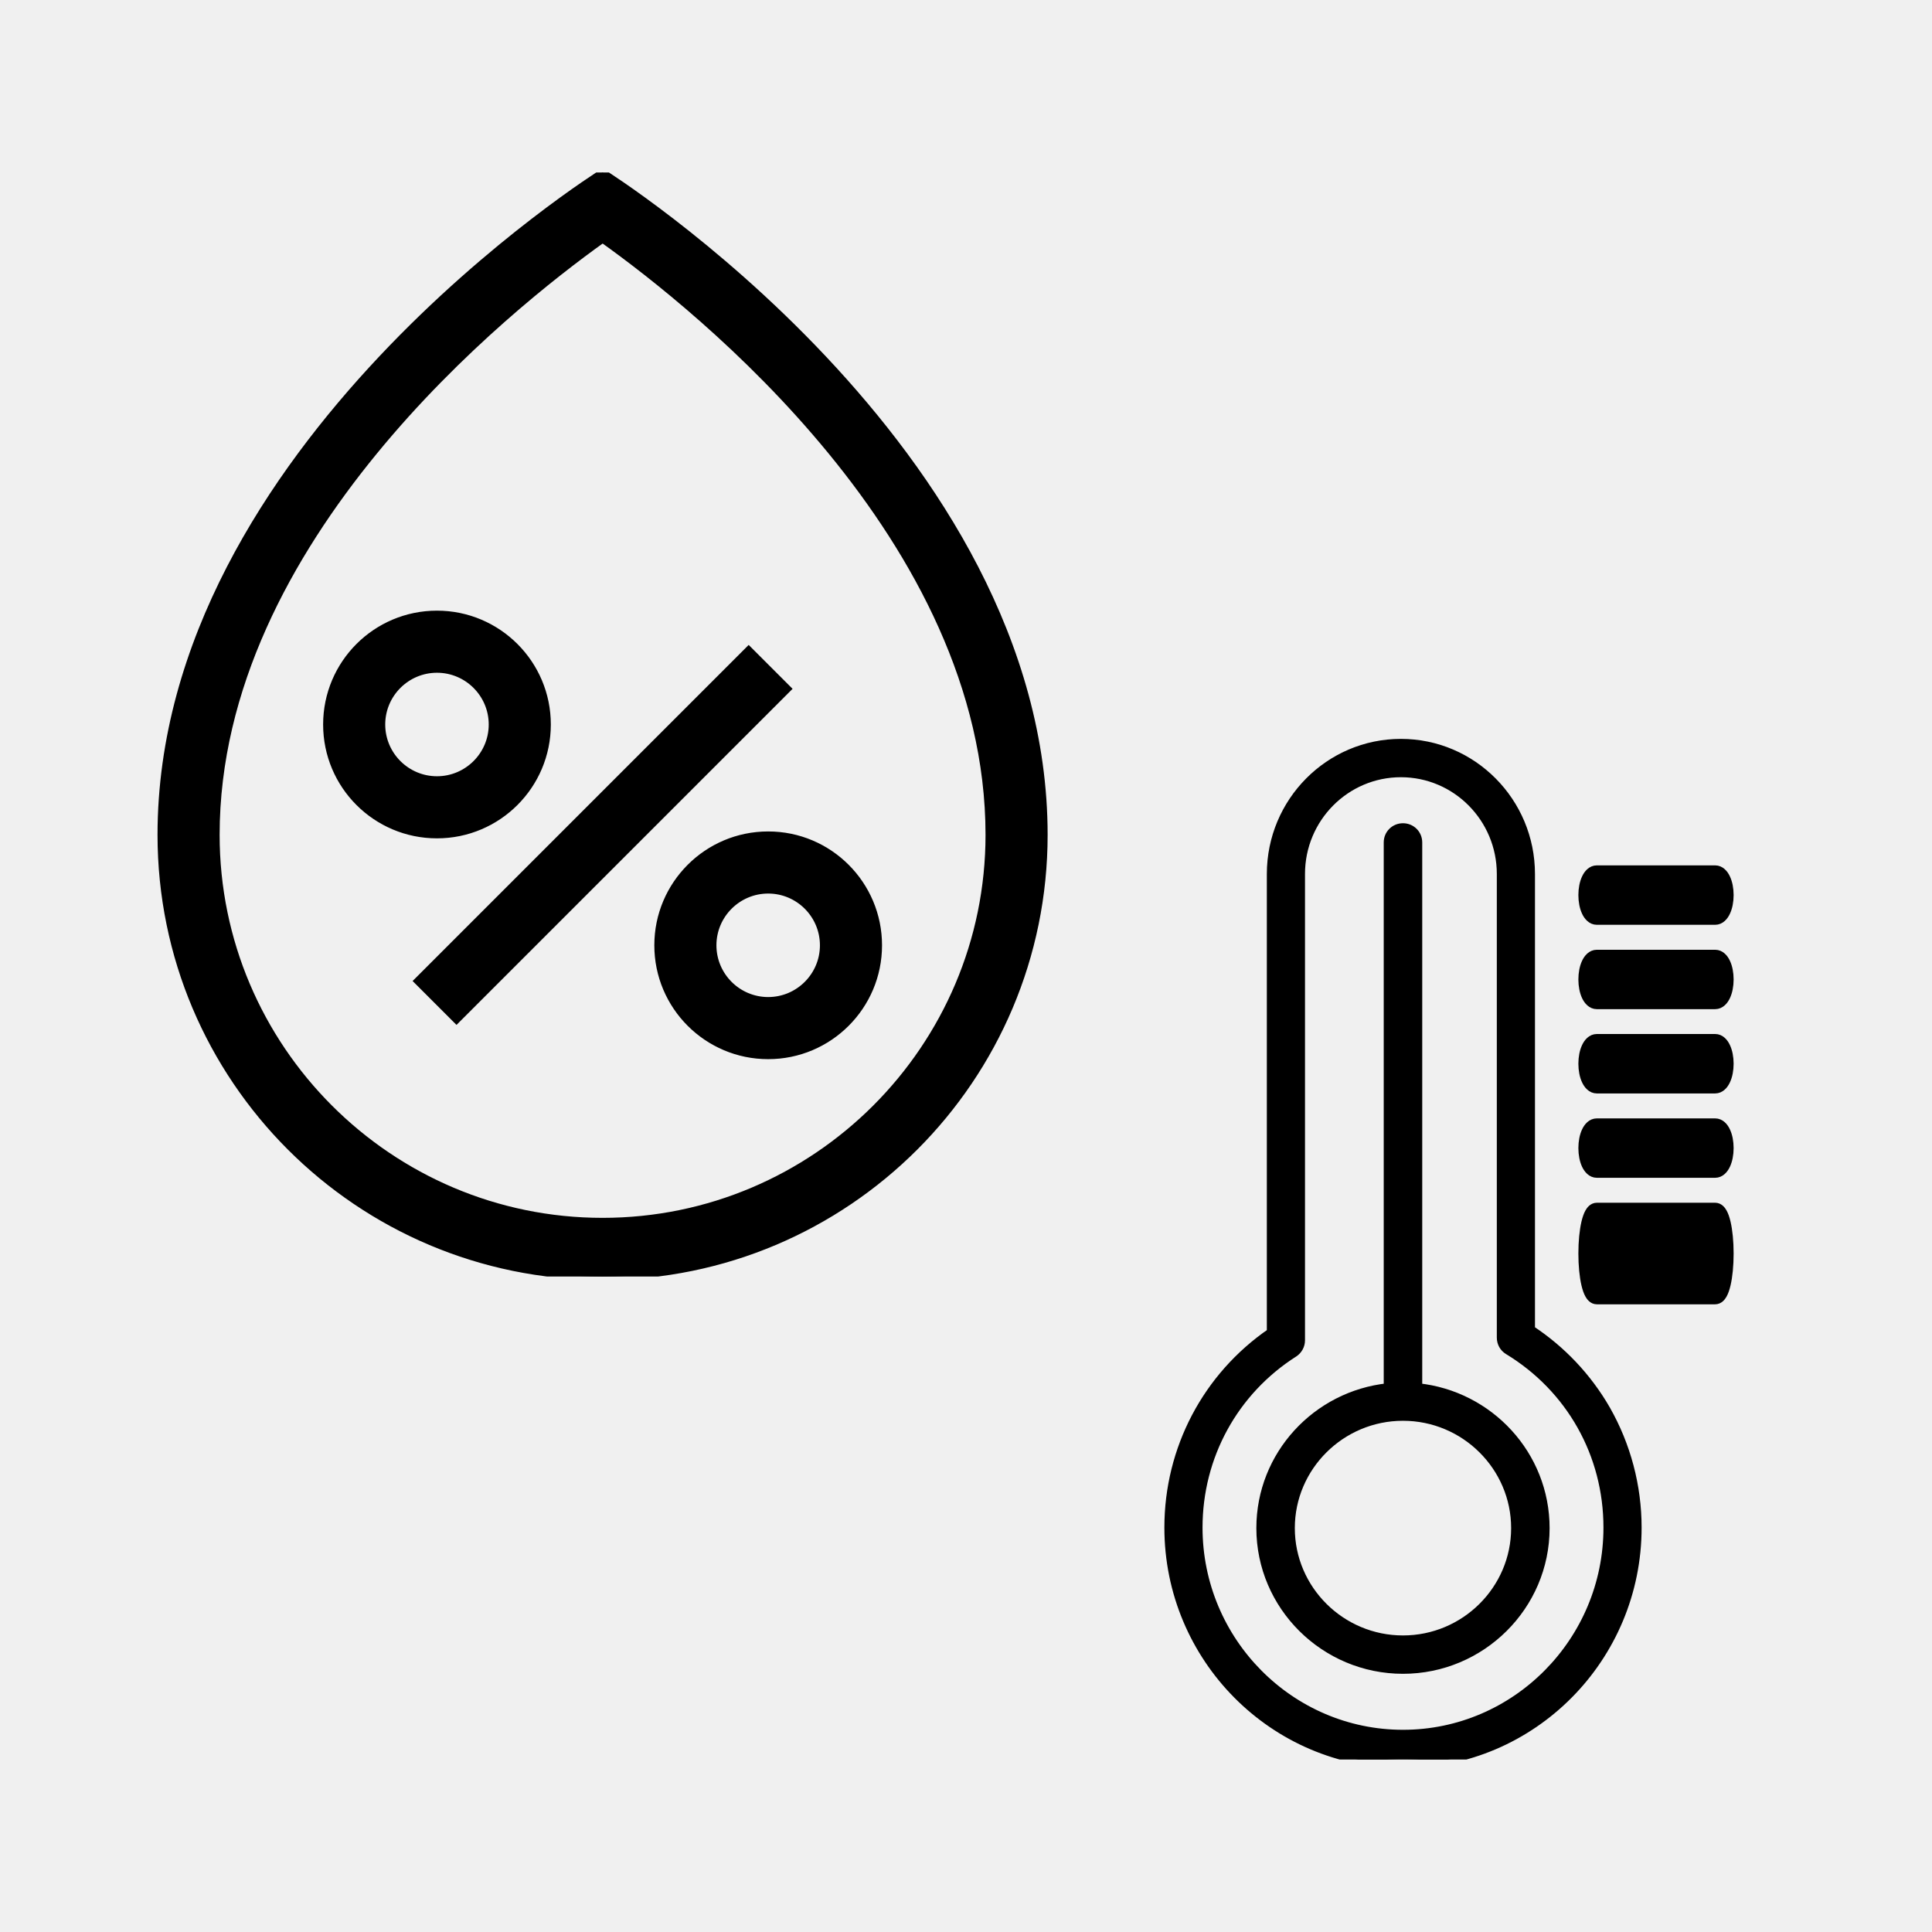
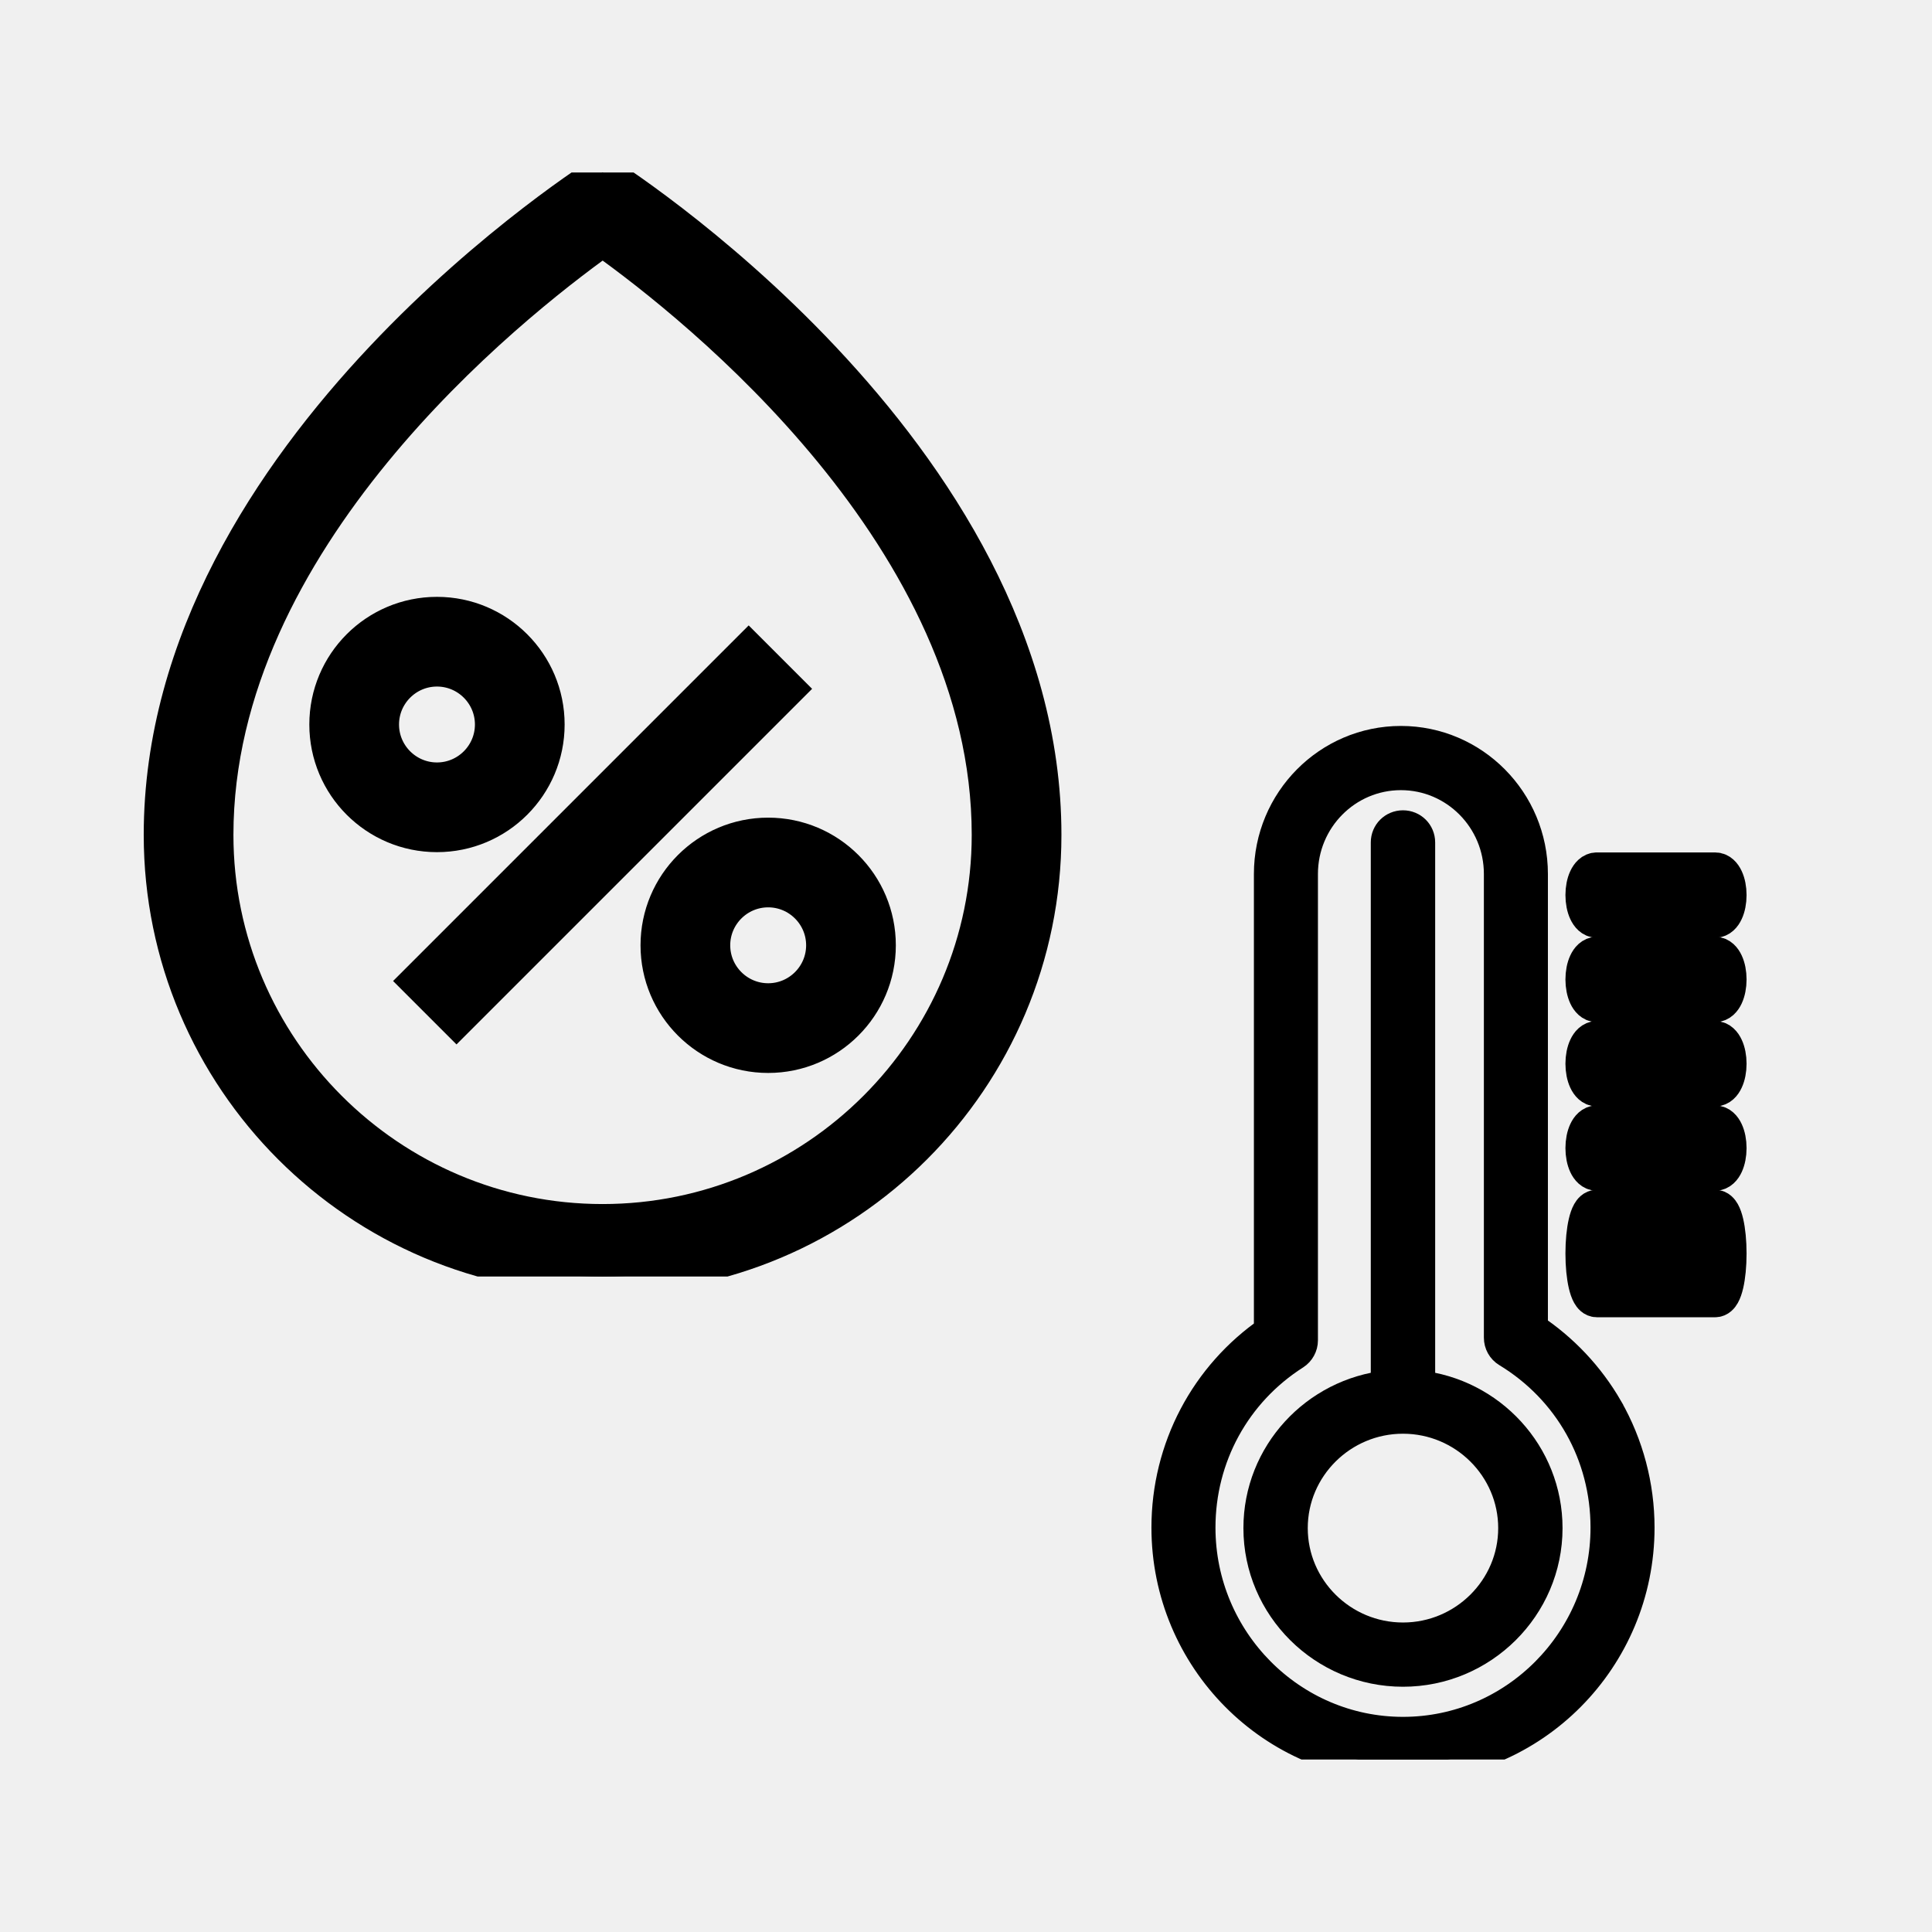
<svg xmlns="http://www.w3.org/2000/svg" width="56" height="56" viewBox="0 0 56 56" fill="none">
  <g clip-path="url(#clip0_1986_64775)">
    <g clip-path="url(#clip1_1986_64775)">
-       <path d="M22.266 24.2C20.499 24.2 19.066 25.633 19.066 27.4C19.066 29.167 20.499 30.6 22.266 30.6C24.033 30.6 25.466 29.167 25.466 27.4C25.466 25.633 24.033 24.2 22.266 24.2ZM22.266 29C21.385 29 20.666 28.283 20.666 27.4C20.666 26.517 21.385 25.8 22.266 25.8C23.147 25.8 23.866 26.517 23.866 27.4C23.866 28.283 23.147 29 22.266 29ZM15.866 21C15.866 19.233 14.431 17.8 12.666 17.8C10.897 17.8 9.466 19.233 9.466 21C9.466 22.767 10.897 24.2 12.666 24.2C14.432 24.2 15.866 22.767 15.866 21ZM11.066 21C11.066 20.117 11.785 19.4 12.666 19.4C13.547 19.4 14.266 20.117 14.266 21C14.266 21.883 13.547 22.6 12.666 22.6C11.785 22.6 11.066 21.883 11.066 21ZM17.466 5C17.466 5 4.666 13 4.666 24.2C4.666 31.269 10.397 37 17.466 37C24.535 37 30.266 31.269 30.266 24.2C30.266 13 17.466 5 17.466 5ZM17.466 35.4C11.291 35.4 6.266 30.375 6.266 24.2C6.266 15.641 14.722 8.899 17.468 6.936C20.213 8.894 28.666 15.617 28.666 24.2C28.666 30.375 23.641 35.4 17.466 35.4ZM22.832 19.966L13.232 29.566L12.101 28.435L21.701 18.835L22.832 19.966Z" fill="black" stroke="black" stroke-width="0.2" />
+       <path d="M22.266 24.2C20.499 24.2 19.066 25.633 19.066 27.4C19.066 29.167 20.499 30.6 22.266 30.6C24.033 30.6 25.466 29.167 25.466 27.4C25.466 25.633 24.033 24.2 22.266 24.2ZM22.266 29C21.385 29 20.666 28.283 20.666 27.4C20.666 26.517 21.385 25.8 22.266 25.8C23.147 25.8 23.866 26.517 23.866 27.4C23.866 28.283 23.147 29 22.266 29ZM15.866 21C15.866 19.233 14.431 17.8 12.666 17.8C10.897 17.8 9.466 19.233 9.466 21C9.466 22.767 10.897 24.2 12.666 24.2C14.432 24.2 15.866 22.767 15.866 21ZM11.066 21C11.066 20.117 11.785 19.4 12.666 19.4C13.547 19.4 14.266 20.117 14.266 21C14.266 21.883 13.547 22.6 12.666 22.6C11.785 22.6 11.066 21.883 11.066 21ZM17.466 5C17.466 5 4.666 13 4.666 24.2C4.666 31.269 10.397 37 17.466 37C24.535 37 30.266 31.269 30.266 24.2C30.266 13 17.466 5 17.466 5ZM17.466 35.4C11.291 35.4 6.266 30.375 6.266 24.2C6.266 15.641 14.722 8.899 17.468 6.936C20.213 8.894 28.666 15.617 28.666 24.2C28.666 30.375 23.641 35.4 17.466 35.4ZM22.832 19.966L13.232 29.566L12.101 28.435L21.701 18.835L22.832 19.966Z" fill="black" stroke="black" strokeWidth="0.2" />
    </g>
    <g clip-path="url(#clip2_1986_64775)">
-       <path d="M49.714 34.987H46.286C46.172 34.987 46.102 35.079 46.065 35.145C46.022 35.221 45.988 35.323 45.961 35.438C45.907 35.67 45.875 35.986 45.875 36.334C45.875 36.683 45.907 36.998 45.961 37.23C45.988 37.345 46.022 37.447 46.065 37.523C46.102 37.589 46.172 37.681 46.286 37.681H49.714C49.828 37.681 49.898 37.589 49.935 37.523C49.978 37.447 50.012 37.345 50.039 37.23C50.093 36.998 50.125 36.683 50.125 36.334C50.125 35.986 50.093 35.67 50.039 35.438C50.012 35.323 49.978 35.221 49.935 35.145C49.898 35.079 49.828 34.987 49.714 34.987Z" fill="black" stroke="black" stroke-width="0.25" />
-       <path d="M49.714 32.542H46.286C46.13 32.542 46.026 32.669 45.97 32.791C45.909 32.921 45.875 33.093 45.875 33.278C45.875 33.462 45.909 33.634 45.97 33.765C46.026 33.886 46.13 34.014 46.286 34.014H49.714C49.87 34.014 49.974 33.886 50.03 33.765C50.091 33.634 50.125 33.462 50.125 33.278C50.125 33.093 50.091 32.921 50.03 32.791C49.974 32.669 49.87 32.542 49.714 32.542Z" fill="black" stroke="black" stroke-width="0.25" />
-       <path d="M49.714 30.096H46.286C46.13 30.096 46.026 30.224 45.97 30.346C45.909 30.476 45.875 30.648 45.875 30.832C45.875 31.017 45.909 31.189 45.97 31.319C46.026 31.441 46.13 31.569 46.286 31.569H49.714C49.87 31.569 49.974 31.441 50.03 31.319C50.091 31.189 50.125 31.017 50.125 30.832C50.125 30.648 50.091 30.476 50.03 30.346C49.974 30.224 49.87 30.096 49.714 30.096Z" fill="black" stroke="black" stroke-width="0.25" />
-       <path d="M49.714 27.654H46.286C46.13 27.654 46.026 27.781 45.97 27.903C45.909 28.033 45.875 28.205 45.875 28.39C45.875 28.574 45.909 28.746 45.97 28.877C46.026 28.998 46.13 29.126 46.286 29.126H49.714C49.87 29.126 49.974 28.998 50.03 28.877C50.091 28.746 50.125 28.574 50.125 28.39C50.125 28.205 50.091 28.033 50.03 27.903C49.974 27.781 49.87 27.654 49.714 27.654Z" fill="black" stroke="black" stroke-width="0.25" />
-       <path d="M46.286 26.681H49.714C49.87 26.681 49.974 26.553 50.03 26.431C50.091 26.301 50.125 26.129 50.125 25.944C50.125 25.76 50.091 25.588 50.03 25.458C49.974 25.336 49.87 25.208 49.714 25.208H46.286C46.13 25.208 46.026 25.336 45.97 25.458C45.909 25.588 45.875 25.76 45.875 25.944C45.875 26.129 45.909 26.301 45.97 26.431C46.026 26.553 46.13 26.681 46.286 26.681Z" fill="black" stroke="black" stroke-width="0.25" />
-       <path d="M44.791 44.293C44.791 42.176 43.169 40.437 41.099 40.219V24.418C41.099 24.177 40.907 23.987 40.666 23.987C40.425 23.987 40.233 24.177 40.233 24.418V40.219C38.163 40.437 36.541 42.176 36.541 44.293C36.541 46.551 38.395 48.391 40.666 48.391C42.937 48.391 44.791 46.551 44.791 44.293ZM40.666 47.529C38.87 47.529 37.406 46.075 37.406 44.293C37.406 42.511 38.87 41.057 40.666 41.057C42.462 41.057 43.926 42.511 43.926 44.293C43.926 46.075 42.462 47.529 40.666 47.529Z" fill="black" stroke="black" stroke-width="0.25" />
-       <path d="M46.551 40.855L46.551 40.854C46.013 39.922 45.262 39.127 44.367 38.539V25.333C44.367 23.242 42.682 21.542 40.606 21.542C38.53 21.542 36.845 23.242 36.845 25.333V38.62C34.983 39.9 33.875 41.998 33.875 44.278C33.875 48.055 36.918 51.125 40.667 51.125C44.416 51.125 47.458 48.055 47.458 44.278C47.458 43.077 47.144 41.894 46.551 40.855ZM37.504 39.213L37.504 39.213C37.624 39.135 37.701 38.998 37.701 38.851V25.333C37.701 23.715 39.003 22.403 40.606 22.403C42.209 22.403 43.511 23.715 43.511 25.333V38.772C43.511 38.924 43.588 39.063 43.717 39.141C45.522 40.237 46.602 42.152 46.602 44.278C46.602 47.577 43.936 50.264 40.667 50.264C37.397 50.264 34.731 47.577 34.731 44.278C34.731 42.212 35.764 40.321 37.504 39.213Z" fill="black" stroke="black" stroke-width="0.25" />
+       <path d="M49.714 34.987H46.286C46.172 34.987 46.102 35.079 46.065 35.145C46.022 35.221 45.988 35.323 45.961 35.438C45.907 35.67 45.875 35.986 45.875 36.334C45.875 36.683 45.907 36.998 45.961 37.23C45.988 37.345 46.022 37.447 46.065 37.523C46.102 37.589 46.172 37.681 46.286 37.681H49.714C49.828 37.681 49.898 37.589 49.935 37.523C49.978 37.447 50.012 37.345 50.039 37.23C50.093 36.998 50.125 36.683 50.125 36.334C50.125 35.986 50.093 35.67 50.039 35.438C50.012 35.323 49.978 35.221 49.935 35.145C49.898 35.079 49.828 34.987 49.714 34.987Z" fill="black" stroke="black" strokeWidth="0.25" />
+       <path d="M49.714 32.542H46.286C46.13 32.542 46.026 32.669 45.97 32.791C45.909 32.921 45.875 33.093 45.875 33.278C45.875 33.462 45.909 33.634 45.97 33.765C46.026 33.886 46.13 34.014 46.286 34.014H49.714C49.87 34.014 49.974 33.886 50.03 33.765C50.091 33.634 50.125 33.462 50.125 33.278C50.125 33.093 50.091 32.921 50.03 32.791C49.974 32.669 49.87 32.542 49.714 32.542Z" fill="black" stroke="black" strokeWidth="0.25" />
+       <path d="M49.714 30.096H46.286C46.13 30.096 46.026 30.224 45.97 30.346C45.909 30.476 45.875 30.648 45.875 30.832C45.875 31.017 45.909 31.189 45.97 31.319C46.026 31.441 46.13 31.569 46.286 31.569H49.714C49.87 31.569 49.974 31.441 50.03 31.319C50.091 31.189 50.125 31.017 50.125 30.832C50.125 30.648 50.091 30.476 50.03 30.346C49.974 30.224 49.87 30.096 49.714 30.096Z" fill="black" stroke="black" strokeWidth="0.25" />
+       <path d="M49.714 27.654H46.286C46.13 27.654 46.026 27.781 45.97 27.903C45.909 28.033 45.875 28.205 45.875 28.39C45.875 28.574 45.909 28.746 45.97 28.877C46.026 28.998 46.13 29.126 46.286 29.126H49.714C49.87 29.126 49.974 28.998 50.03 28.877C50.091 28.746 50.125 28.574 50.125 28.39C50.125 28.205 50.091 28.033 50.03 27.903C49.974 27.781 49.87 27.654 49.714 27.654Z" fill="black" stroke="black" strokeWidth="0.25" />
+       <path d="M46.286 26.681H49.714C49.87 26.681 49.974 26.553 50.03 26.431C50.091 26.301 50.125 26.129 50.125 25.944C50.125 25.76 50.091 25.588 50.03 25.458C49.974 25.336 49.87 25.208 49.714 25.208H46.286C46.13 25.208 46.026 25.336 45.97 25.458C45.909 25.588 45.875 25.76 45.875 25.944C45.875 26.129 45.909 26.301 45.97 26.431C46.026 26.553 46.13 26.681 46.286 26.681Z" fill="black" stroke="black" strokeWidth="0.25" />
+       <path d="M44.791 44.293C44.791 42.176 43.169 40.437 41.099 40.219V24.418C41.099 24.177 40.907 23.987 40.666 23.987C40.425 23.987 40.233 24.177 40.233 24.418V40.219C38.163 40.437 36.541 42.176 36.541 44.293C36.541 46.551 38.395 48.391 40.666 48.391C42.937 48.391 44.791 46.551 44.791 44.293ZM40.666 47.529C38.87 47.529 37.406 46.075 37.406 44.293C37.406 42.511 38.87 41.057 40.666 41.057C42.462 41.057 43.926 42.511 43.926 44.293C43.926 46.075 42.462 47.529 40.666 47.529Z" fill="black" stroke="black" strokeWidth="0.25" />
+       <path d="M46.551 40.855L46.551 40.854C46.013 39.922 45.262 39.127 44.367 38.539V25.333C44.367 23.242 42.682 21.542 40.606 21.542C38.53 21.542 36.845 23.242 36.845 25.333V38.62C34.983 39.9 33.875 41.998 33.875 44.278C33.875 48.055 36.918 51.125 40.667 51.125C44.416 51.125 47.458 48.055 47.458 44.278C47.458 43.077 47.144 41.894 46.551 40.855ZM37.504 39.213L37.504 39.213C37.624 39.135 37.701 38.998 37.701 38.851V25.333C37.701 23.715 39.003 22.403 40.606 22.403C42.209 22.403 43.511 23.715 43.511 25.333V38.772C43.511 38.924 43.588 39.063 43.717 39.141C45.522 40.237 46.602 42.152 46.602 44.278C46.602 47.577 43.936 50.264 40.667 50.264C37.397 50.264 34.731 47.577 34.731 44.278C34.731 42.212 35.764 40.321 37.504 39.213Z" fill="black" stroke="black" strokeWidth="0.25" />
    </g>
  </g>
  <defs>
    <clipPath id="clip0_1986_64775">
      <rect width="56" height="56" fill="white" />
    </clipPath>
    <clipPath id="clip1_1986_64775">
      <rect width="32" height="32" fill="white" transform="translate(2 5)" />
    </clipPath>
    <clipPath id="clip2_1986_64775">
      <rect width="32" height="32" fill="white" transform="translate(26 19)" />
    </clipPath>
  </defs>
</svg>
